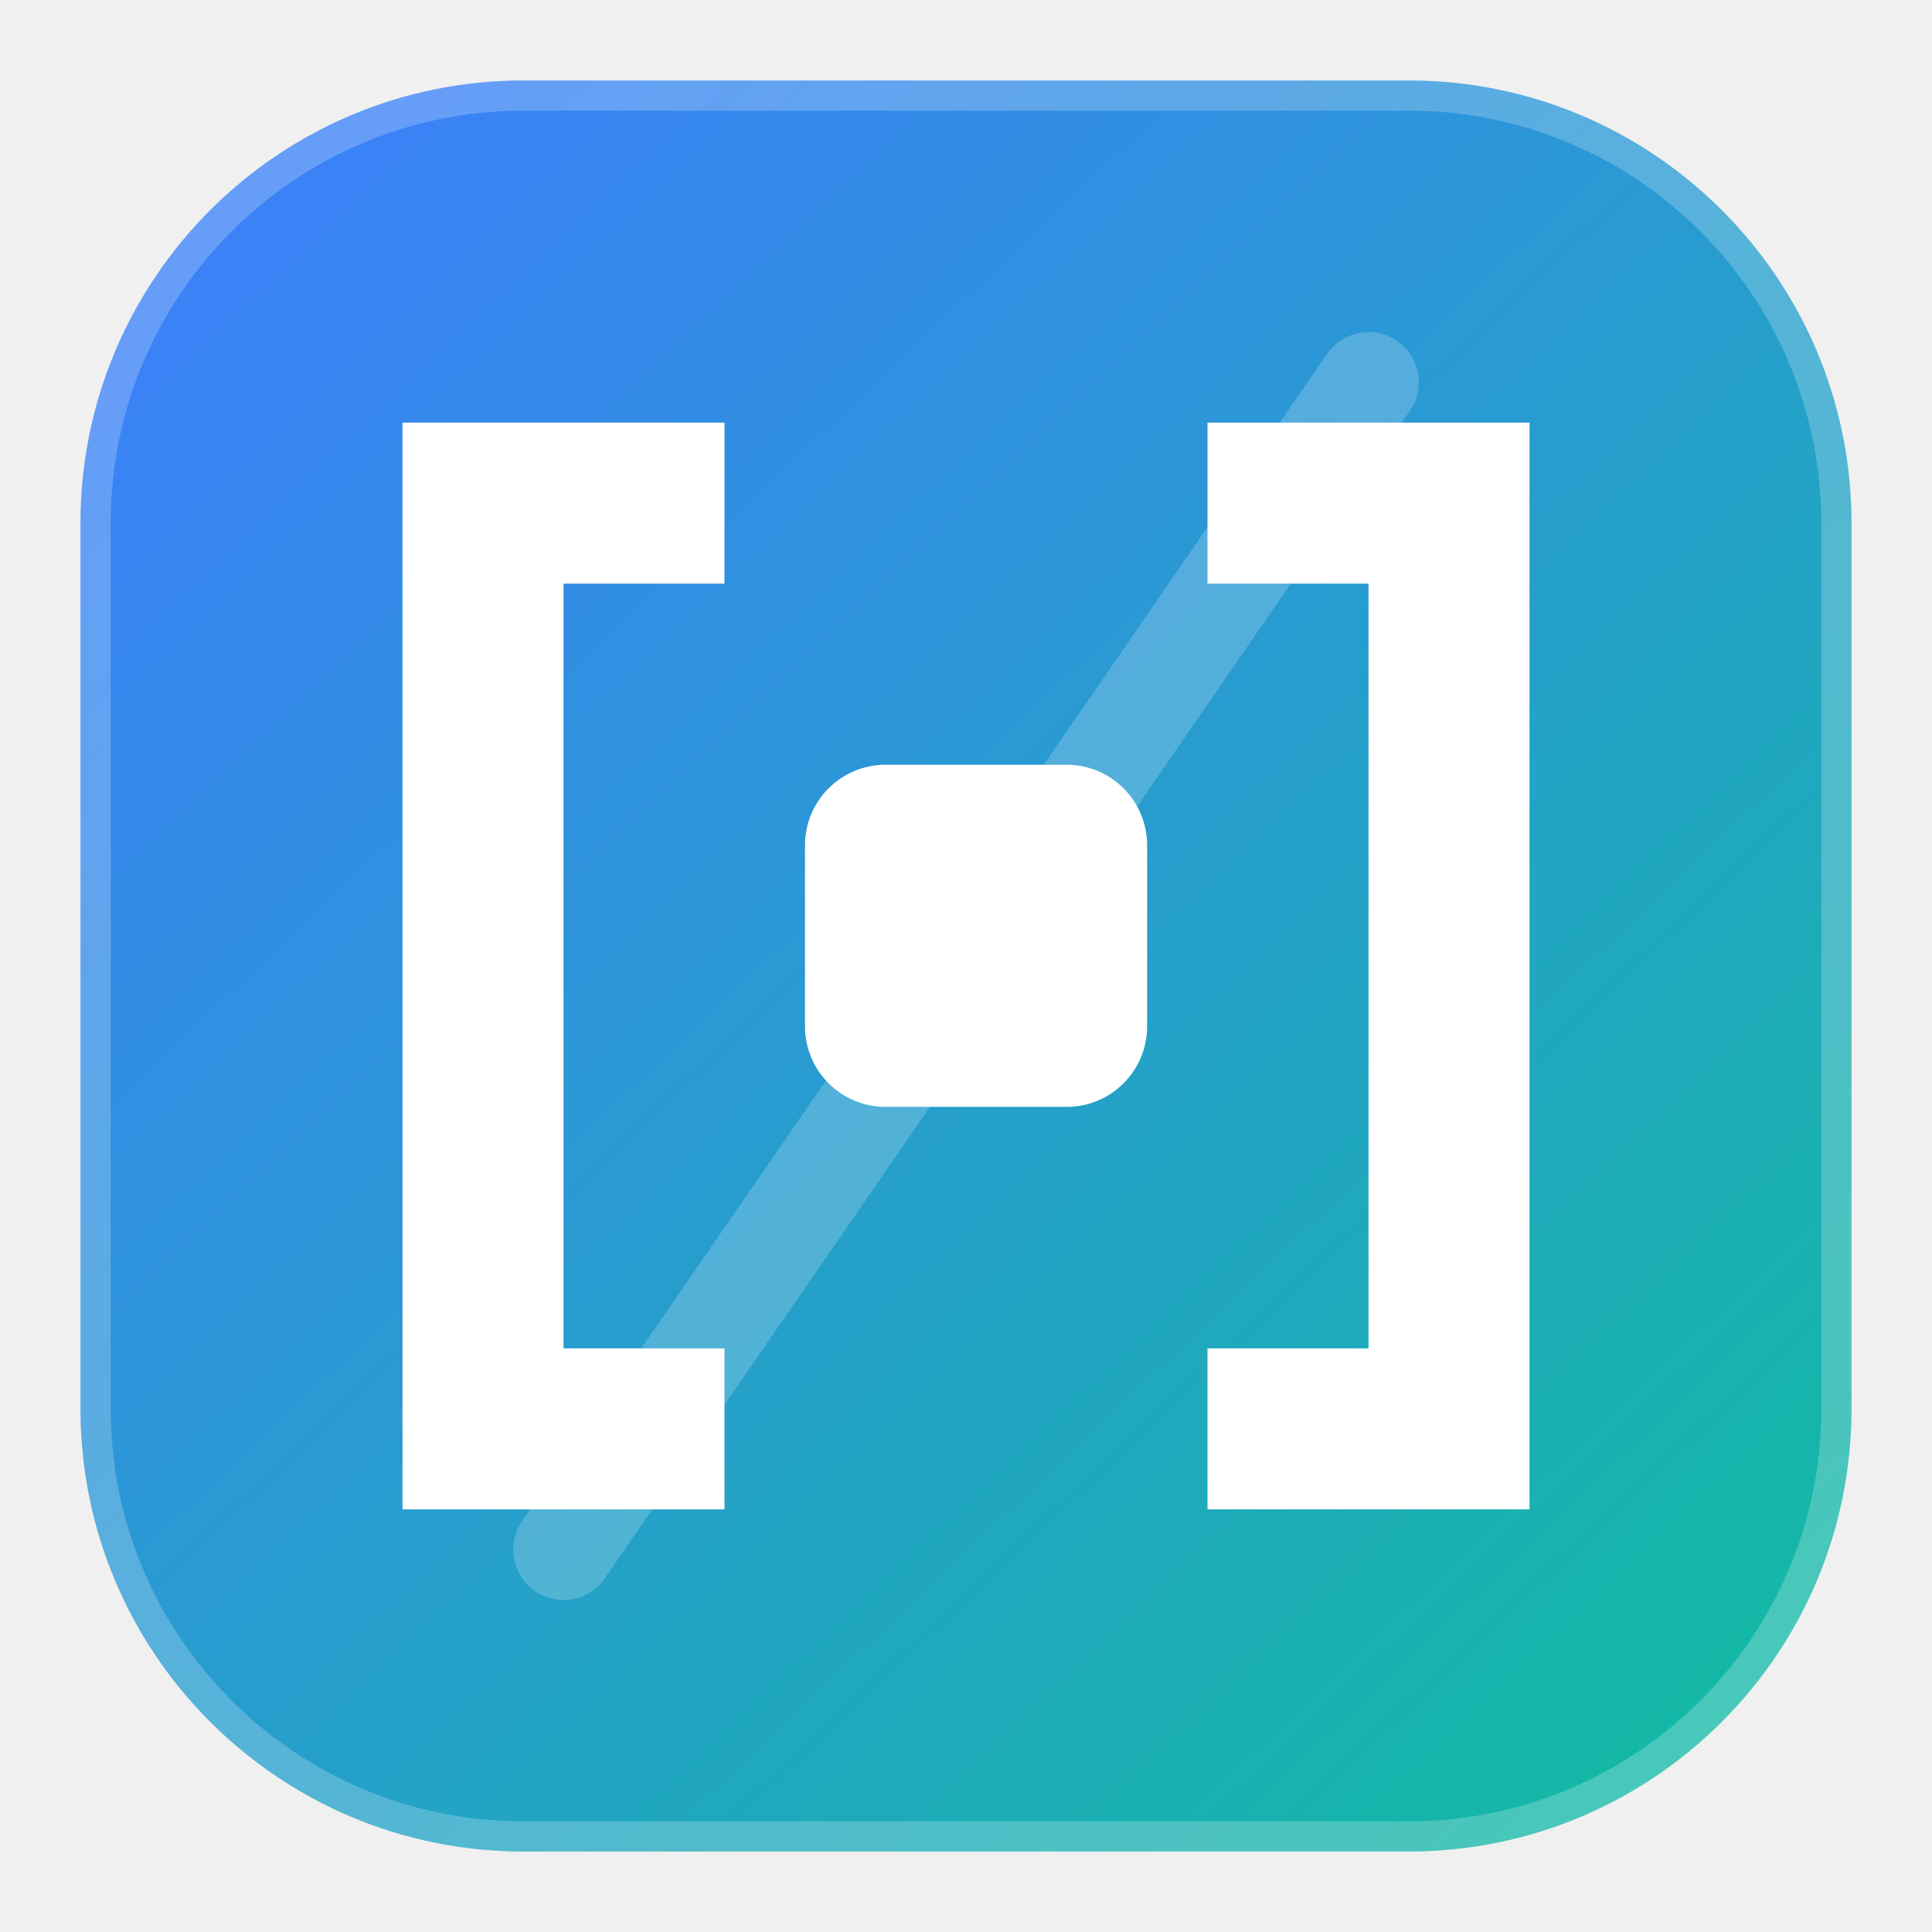
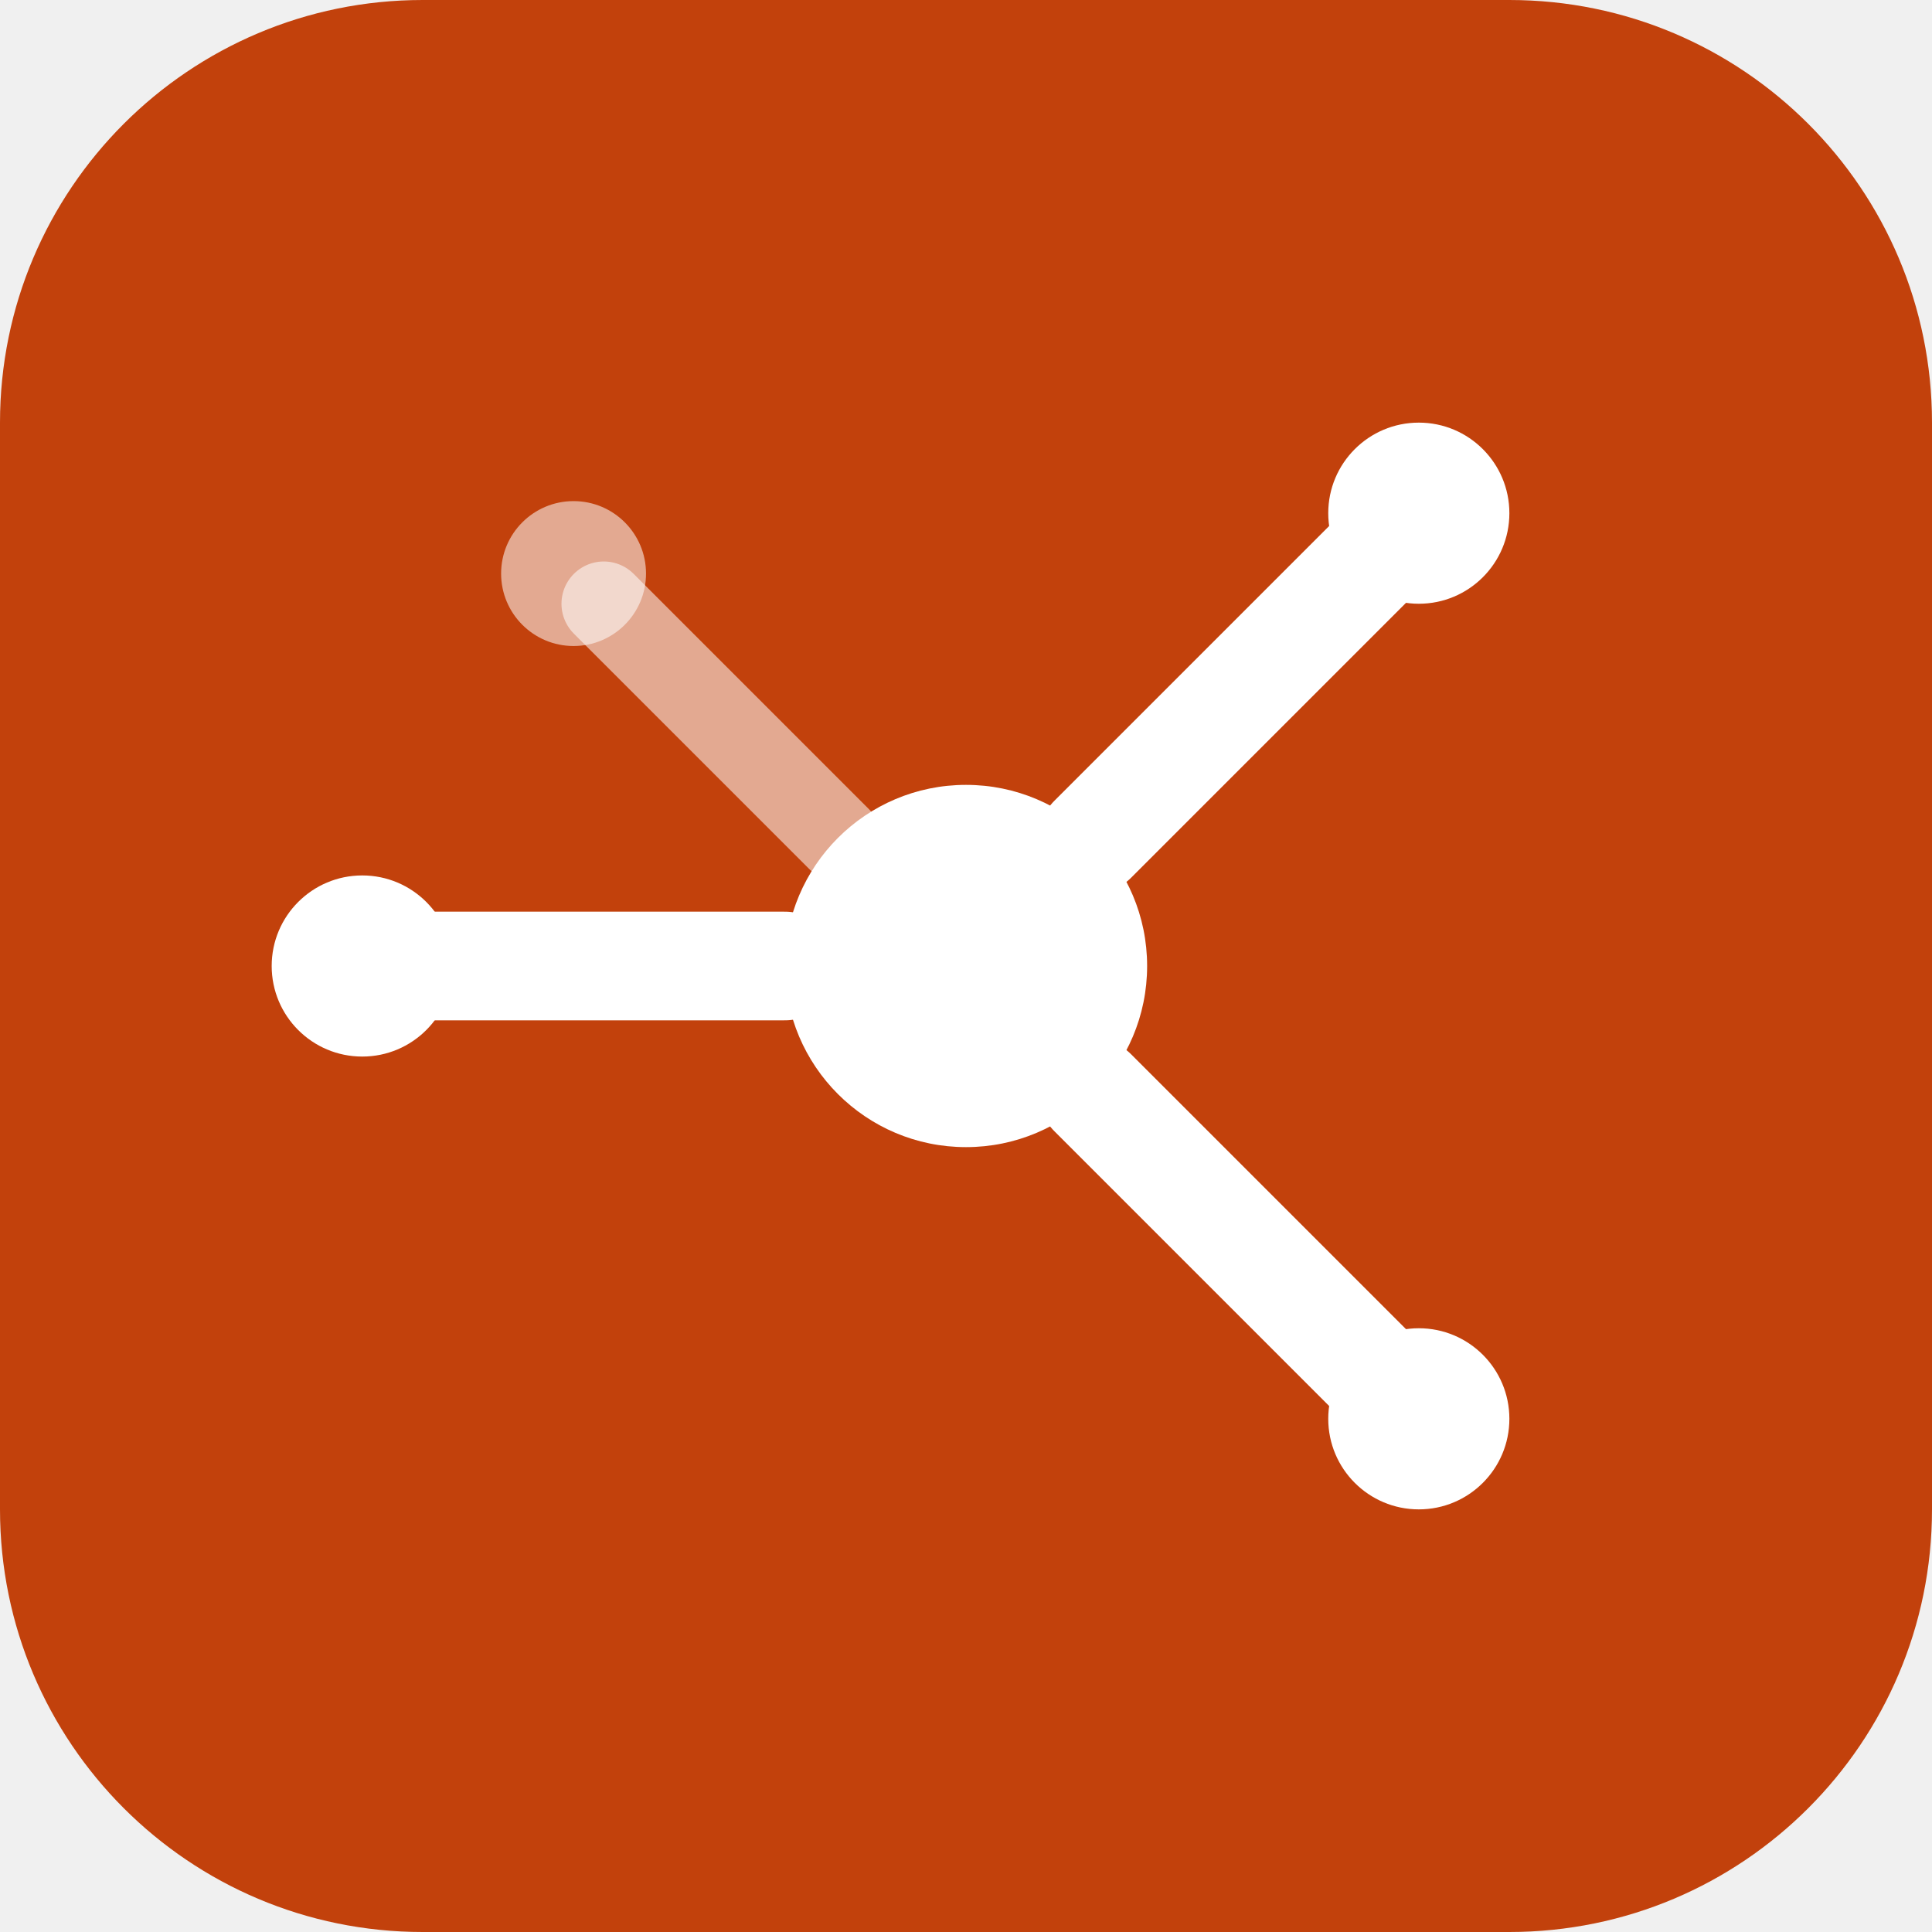
- <svg xmlns="http://www.w3.org/2000/svg" width="96" height="96" viewBox="0 0 96 96" fill="none">
-   <rect x="4" y="4" width="88" height="88" rx="22" fill="url(#tile)" />
-   <rect x="4.75" y="4.75" width="86.5" height="86.5" rx="21.25" stroke="white" stroke-opacity=".22" stroke-width="1.5" />
-   <path d="M32 25H24V71H32" stroke="white" stroke-width="8" stroke-linecap="square" />
-   <path d="M64 25H72V71H64" stroke="white" stroke-width="8" stroke-linecap="square" />
-   <rect x="40" y="38" width="17" height="17" rx="4" fill="white" />
-   <path d="M28 77L68 19" stroke="white" stroke-opacity=".2" stroke-width="5" stroke-linecap="round" />
-   <defs>
-     <linearGradient id="tile" x1="14" y1="12" x2="84" y2="86" gradientUnits="userSpaceOnUse">
-       <stop stop-color="#3A82F6" />
-       <stop offset="1" stop-color="#14B8A6" />
-     </linearGradient>
-   </defs>
+ <svg xmlns="http://www.w3.org/2000/svg" viewBox="0 0 32 32" width="32" height="32" fill="none" aria-label="Invoro" role="img">
+   <rect width="32" height="32" rx="7" fill="#c2410c" />
+   <circle cx="16" cy="16" r="3" fill="white" />
+   <line x1="18.1" y1="13.9" x2="23" y2="9" stroke="white" stroke-width="1.8" stroke-linecap="round" />
+   <circle cx="23.5" cy="8.5" r="1.5" fill="white" />
+   <line x1="18.1" y1="18.1" x2="23" y2="23" stroke="white" stroke-width="1.8" stroke-linecap="round" />
+   <circle cx="23.5" cy="23.5" r="1.5" fill="white" />
+   <line x1="13" y1="16" x2="7" y2="16" stroke="white" stroke-width="1.8" stroke-linecap="round" />
+   <circle cx="6" cy="16" r="1.5" fill="white" />
+   <line x1="13.9" y1="13.9" x2="10" y2="10" stroke="white" stroke-width="1.4" stroke-linecap="round" opacity="0.55" />
+   <circle cx="9.5" cy="9.5" r="1.2" fill="white" opacity="0.55" />
</svg>
